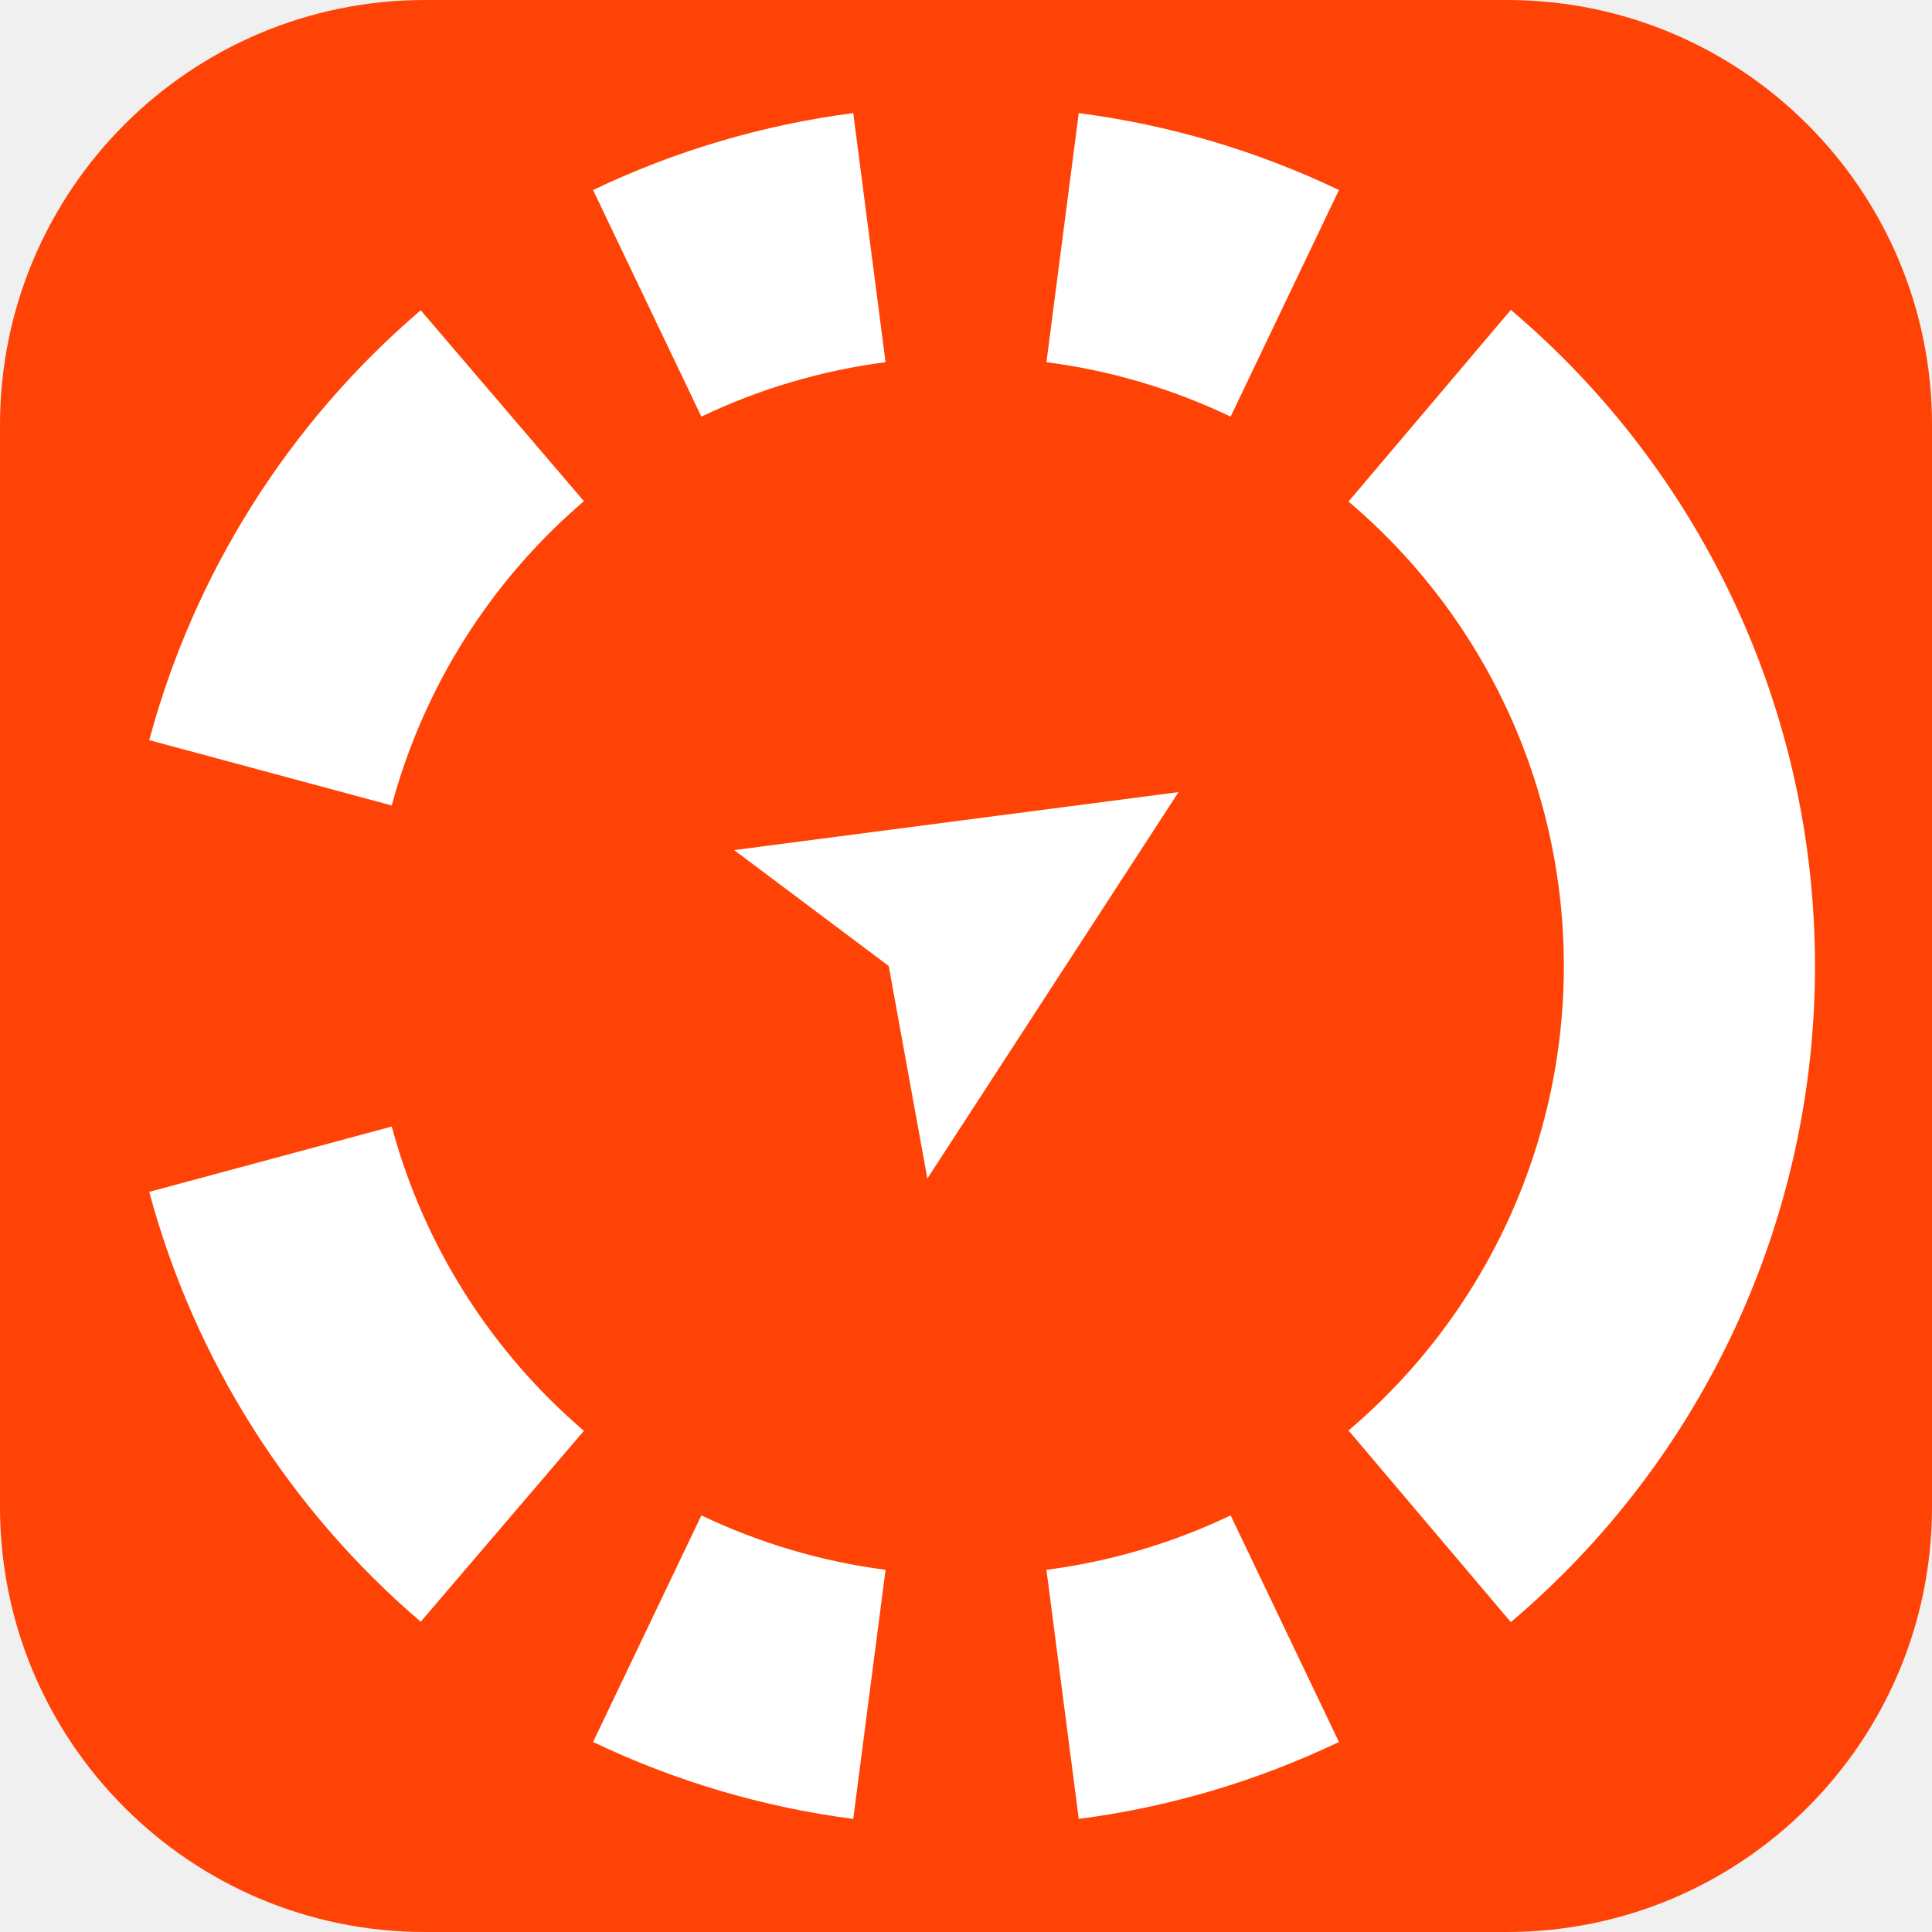
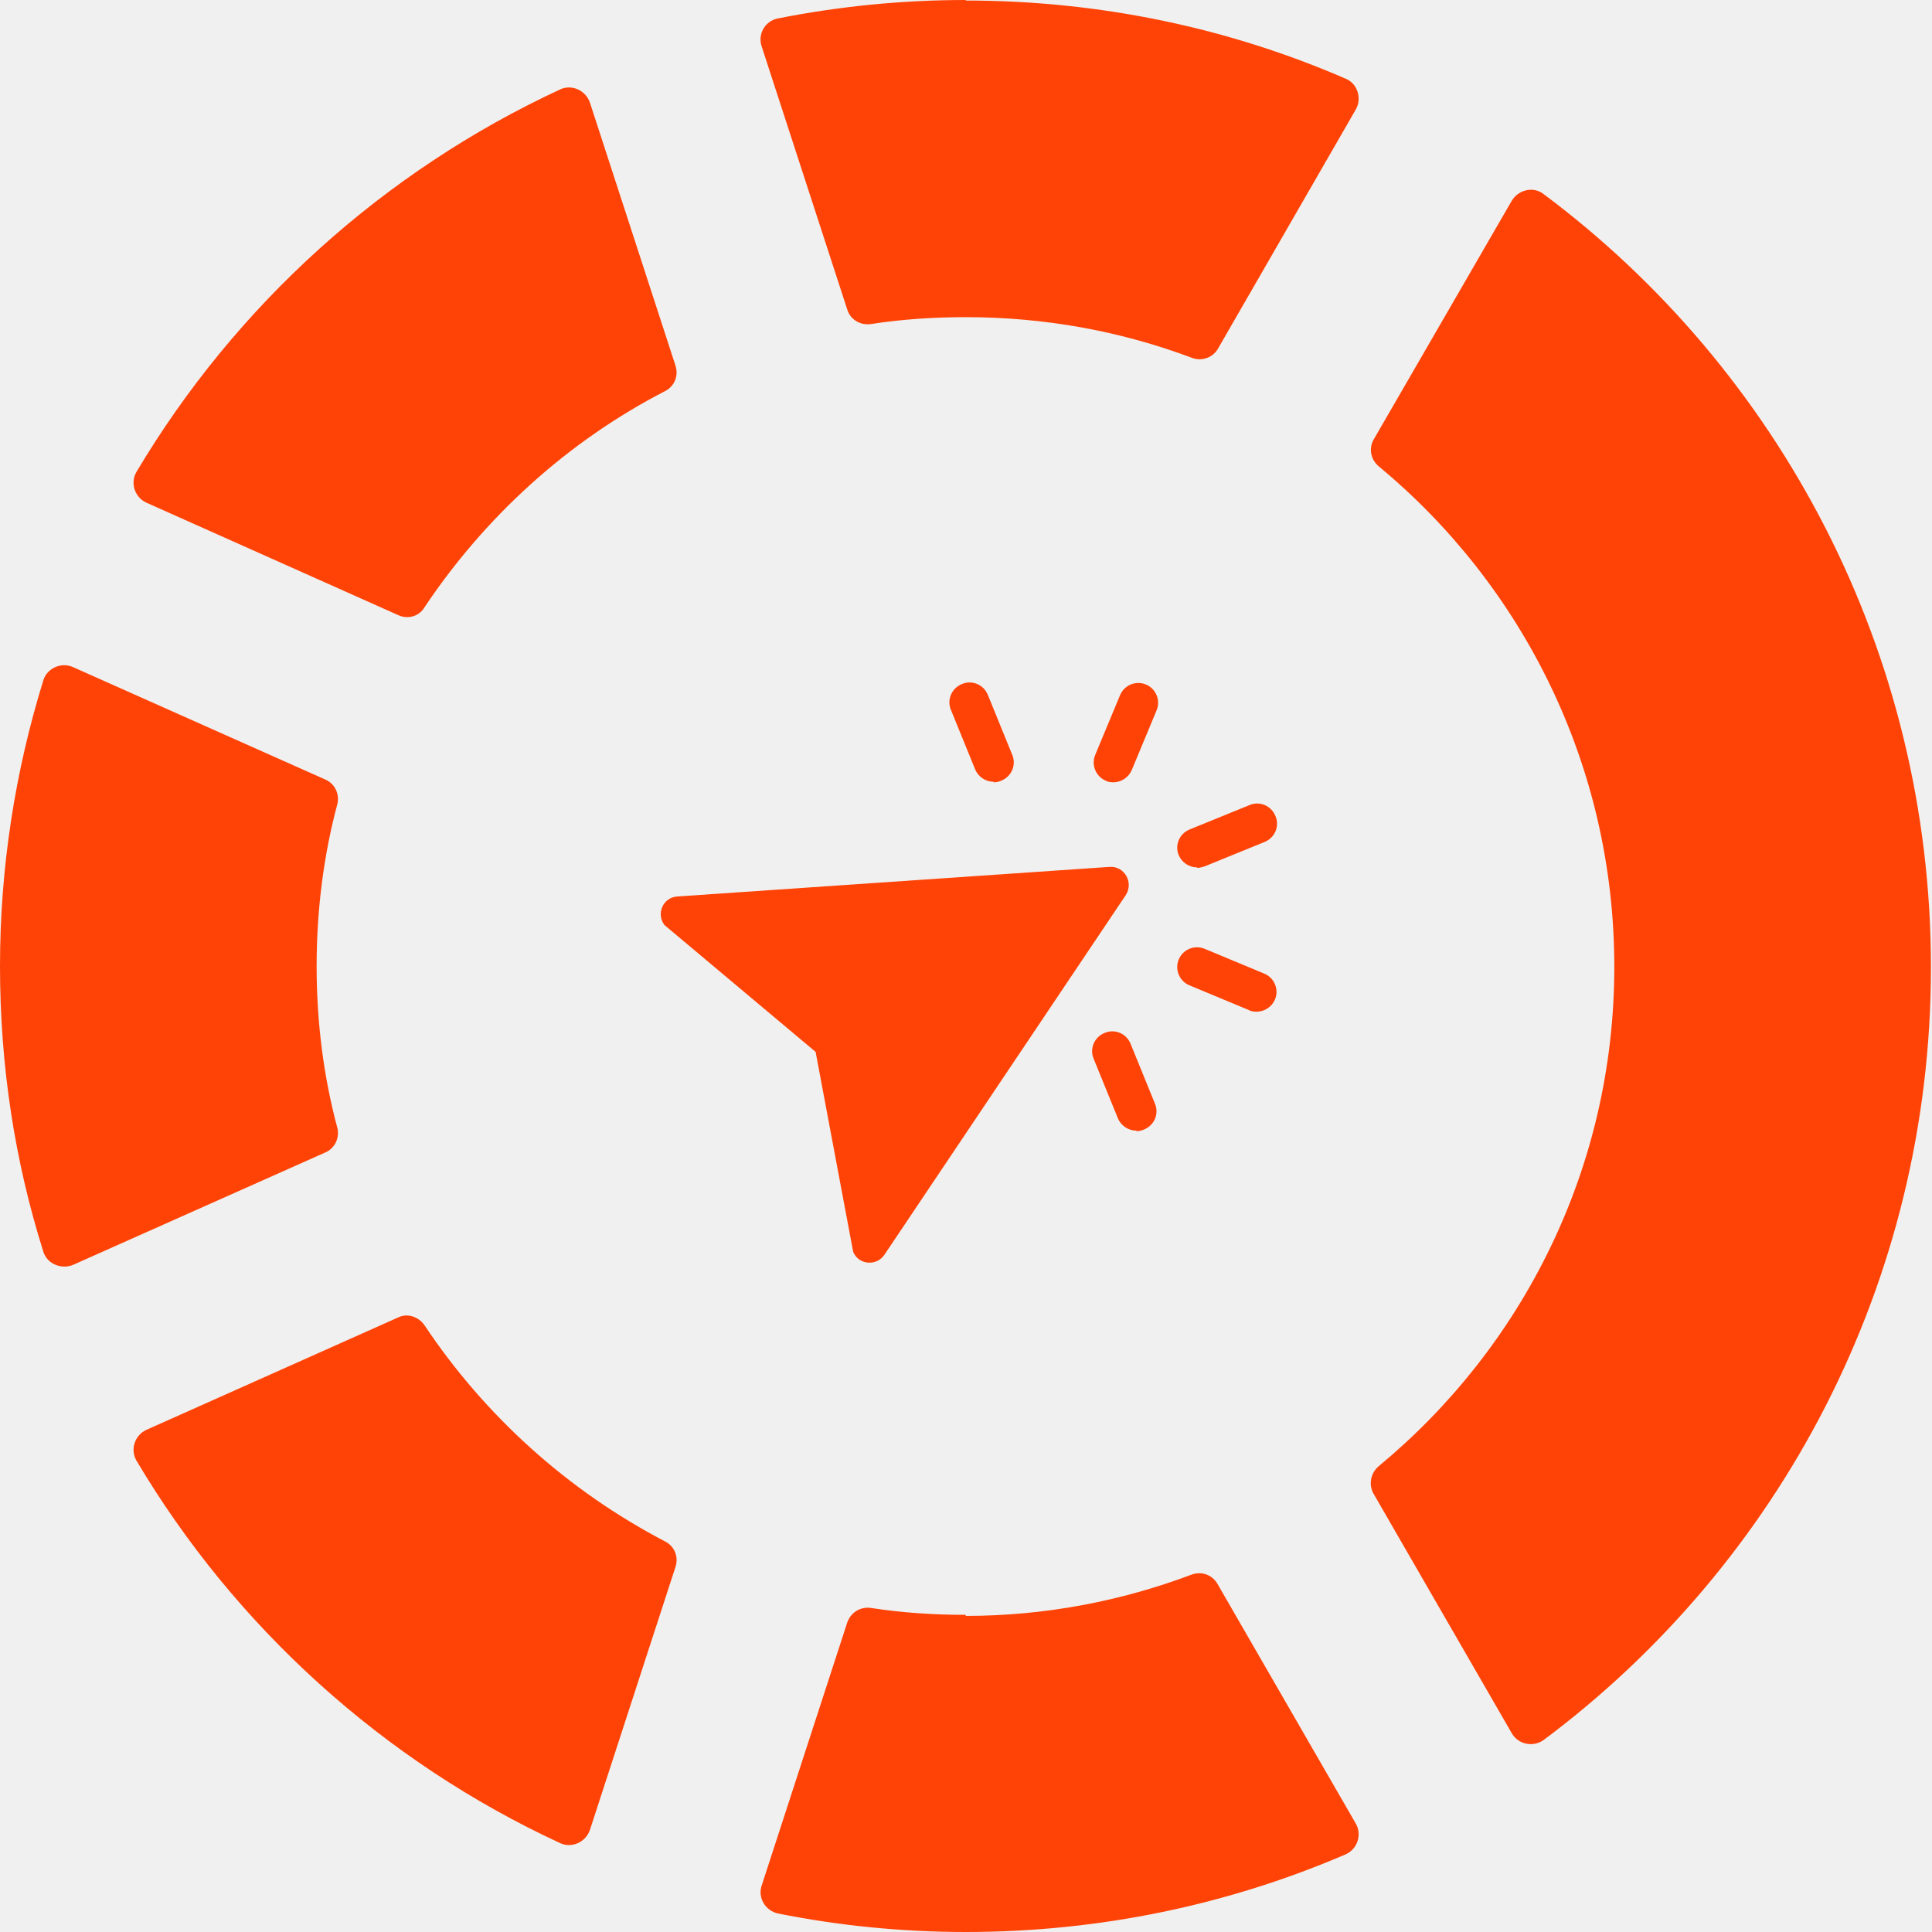
- <svg xmlns="http://www.w3.org/2000/svg" viewBox="0 0 100 100">
-   <rect width="100" height="100" rx="22" fill="#FF4306" />
-   <g fill="none" stroke="#fff" stroke-width="13">
-     <path d="M33.5 15.7A38 38 0 0 1 45 12.3" />
-     <path d="M55 12.3A38 38 0 0 1 66.5 15.7" />
-     <path d="M74 21A38 38 0 0 1 74 79" />
-     <path d="M66.5 84.3A38 38 0 0 1 55 87.7" />
-     <path d="M45 87.7A38 38 0 0 1 33.5 84.3" />
-     <path d="M26 79A38 38 0 0 1 14 60" />
-     <path d="M14 40A38 38 0 0 1 26 21" />
-   </g>
-   <path d="M38 44l23-3-13 20-2-11z" fill="#fff" />
+ <svg xmlns="http://www.w3.org/2000/svg" viewBox="0 0 36.55 36.55">
+   <path d="M10.6 1.69C7.26 3.24 4.46 5.77 2.58 8.93C2.46 9.14 2.55 9.41 2.77 9.51L7.54 11.64C7.72 11.72 7.93 11.66 8.03 11.49C9.18 9.77 10.74 8.35 12.58 7.4C12.76 7.31 12.84 7.11 12.78 6.92L11.16 1.94C11.08 1.71 10.82 1.59 10.6 1.69ZM7.54 24.92L2.77 27.05C2.55 27.15 2.46 27.42 2.58 27.63C4.45 30.78 7.25 33.32 10.6 34.87C10.82 34.97 11.08 34.85 11.16 34.62L12.78 29.64C12.84 29.45 12.76 29.25 12.58 29.16C10.74 28.2 9.17 26.78 8.03 25.07C7.92 24.91 7.71 24.84 7.54 24.92ZM28.61 3.78L25.99 8.31C25.89 8.48 25.93 8.69 26.08 8.82C28.8 11.07 30.54 14.48 30.54 18.29C30.54 22.1 28.8 25.49 26.08 27.74C25.93 27.87 25.89 28.08 25.98 28.25L28.6 32.79C28.72 33 29 33.06 29.2 32.92C33.65 29.6 36.53 24.28 36.53 18.3C36.53 12.32 33.65 6.99 29.2 3.67C29.01 3.52 28.72 3.59 28.6 3.8L28.61 3.78ZM18.27 30.55C17.66 30.55 17.06 30.51 16.48 30.42C16.28 30.39 16.1 30.5 16.03 30.69L14.41 35.67C14.33 35.9 14.48 36.15 14.72 36.2C15.87 36.43 17.06 36.55 18.27 36.55C20.82 36.55 23.25 36.03 25.46 35.08C25.68 34.98 25.77 34.71 25.65 34.5L23.03 29.96C22.93 29.79 22.73 29.72 22.54 29.79C21.21 30.29 19.77 30.57 18.27 30.57V30.55ZM6.16 14.75L1.38 12.62C1.16 12.52 0.89 12.64 0.82 12.87C0.29 14.58 0 16.4 0 18.28C0 20.16 0.28 21.97 0.82 23.68C0.89 23.91 1.16 24.02 1.38 23.93L6.16 21.8C6.34 21.72 6.43 21.52 6.38 21.33C6.12 20.36 5.99 19.33 5.99 18.28C5.99 17.23 6.12 16.19 6.38 15.22C6.43 15.03 6.34 14.83 6.16 14.75ZM18.27 0C17.06 0 15.87 0.12 14.71 0.35C14.47 0.4 14.33 0.65 14.41 0.88L16.03 5.86C16.09 6.05 16.28 6.16 16.48 6.13C17.06 6.04 17.66 6 18.27 6C19.78 6 21.22 6.27 22.55 6.77C22.73 6.84 22.94 6.77 23.04 6.6L25.65 2.07C25.77 1.86 25.68 1.58 25.46 1.49C23.25 0.53 20.81 0.01 18.27 0.01V0Z" fill="#FF4306" />
+   <path d="M18.8 14.79C18.65 14.79 18.51 14.7 18.45 14.56L17.99 13.43C17.91 13.24 18 13.02 18.2 12.94C18.39 12.86 18.61 12.95 18.69 13.15L19.15 14.28C19.23 14.47 19.14 14.69 18.94 14.77C18.89 14.79 18.85 14.8 18.8 14.8V14.79Z" fill="#FF4306" />
+   <path d="M21.06 14.8C21.06 14.8 20.96 14.8 20.92 14.77C20.73 14.69 20.64 14.47 20.72 14.28L21.19 13.15C21.27 12.96 21.49 12.87 21.68 12.95C21.87 13.03 21.96 13.25 21.88 13.44L21.41 14.57C21.35 14.71 21.21 14.8 21.06 14.8Z" fill="#FF4306" />
+   <path d="M22.65 16.41C22.5 16.41 22.36 16.32 22.3 16.18C22.22 15.99 22.31 15.77 22.51 15.69L23.64 15.23C23.83 15.15 24.05 15.24 24.13 15.44C24.21 15.63 24.12 15.85 23.92 15.93L22.79 16.39C22.79 16.39 22.7 16.42 22.65 16.42V16.41Z" fill="#FF4306" />
+   <path d="M23.77 19.14C23.77 19.14 23.67 19.14 23.63 19.11L22.5 18.64C22.31 18.56 22.22 18.34 22.3 18.15C22.38 17.96 22.6 17.87 22.79 17.95L23.92 18.42C24.11 18.5 24.2 18.72 24.12 18.91C24.06 19.05 23.92 19.14 23.77 19.14Z" fill="#FF4306" />
+   <path d="M21.5 21.39C21.35 21.39 21.21 21.3 21.15 21.16L20.69 20.03C20.61 19.84 20.7 19.62 20.9 19.54C21.09 19.46 21.31 19.55 21.39 19.75L21.85 20.88C21.93 21.07 21.84 21.29 21.64 21.37C21.59 21.39 21.55 21.4 21.5 21.4V21.39Z" fill="#FF4306" />
+   <path d="M16.14 23.68L15.43 19.9L12.57 17.5C12.41 17.29 12.54 16.98 12.81 16.96L20.99 16.4C21.27 16.38 21.45 16.69 21.3 16.93L16.73 23.74C16.58 23.96 16.24 23.93 16.14 23.68Z" fill="#FF4306" />
</svg>
